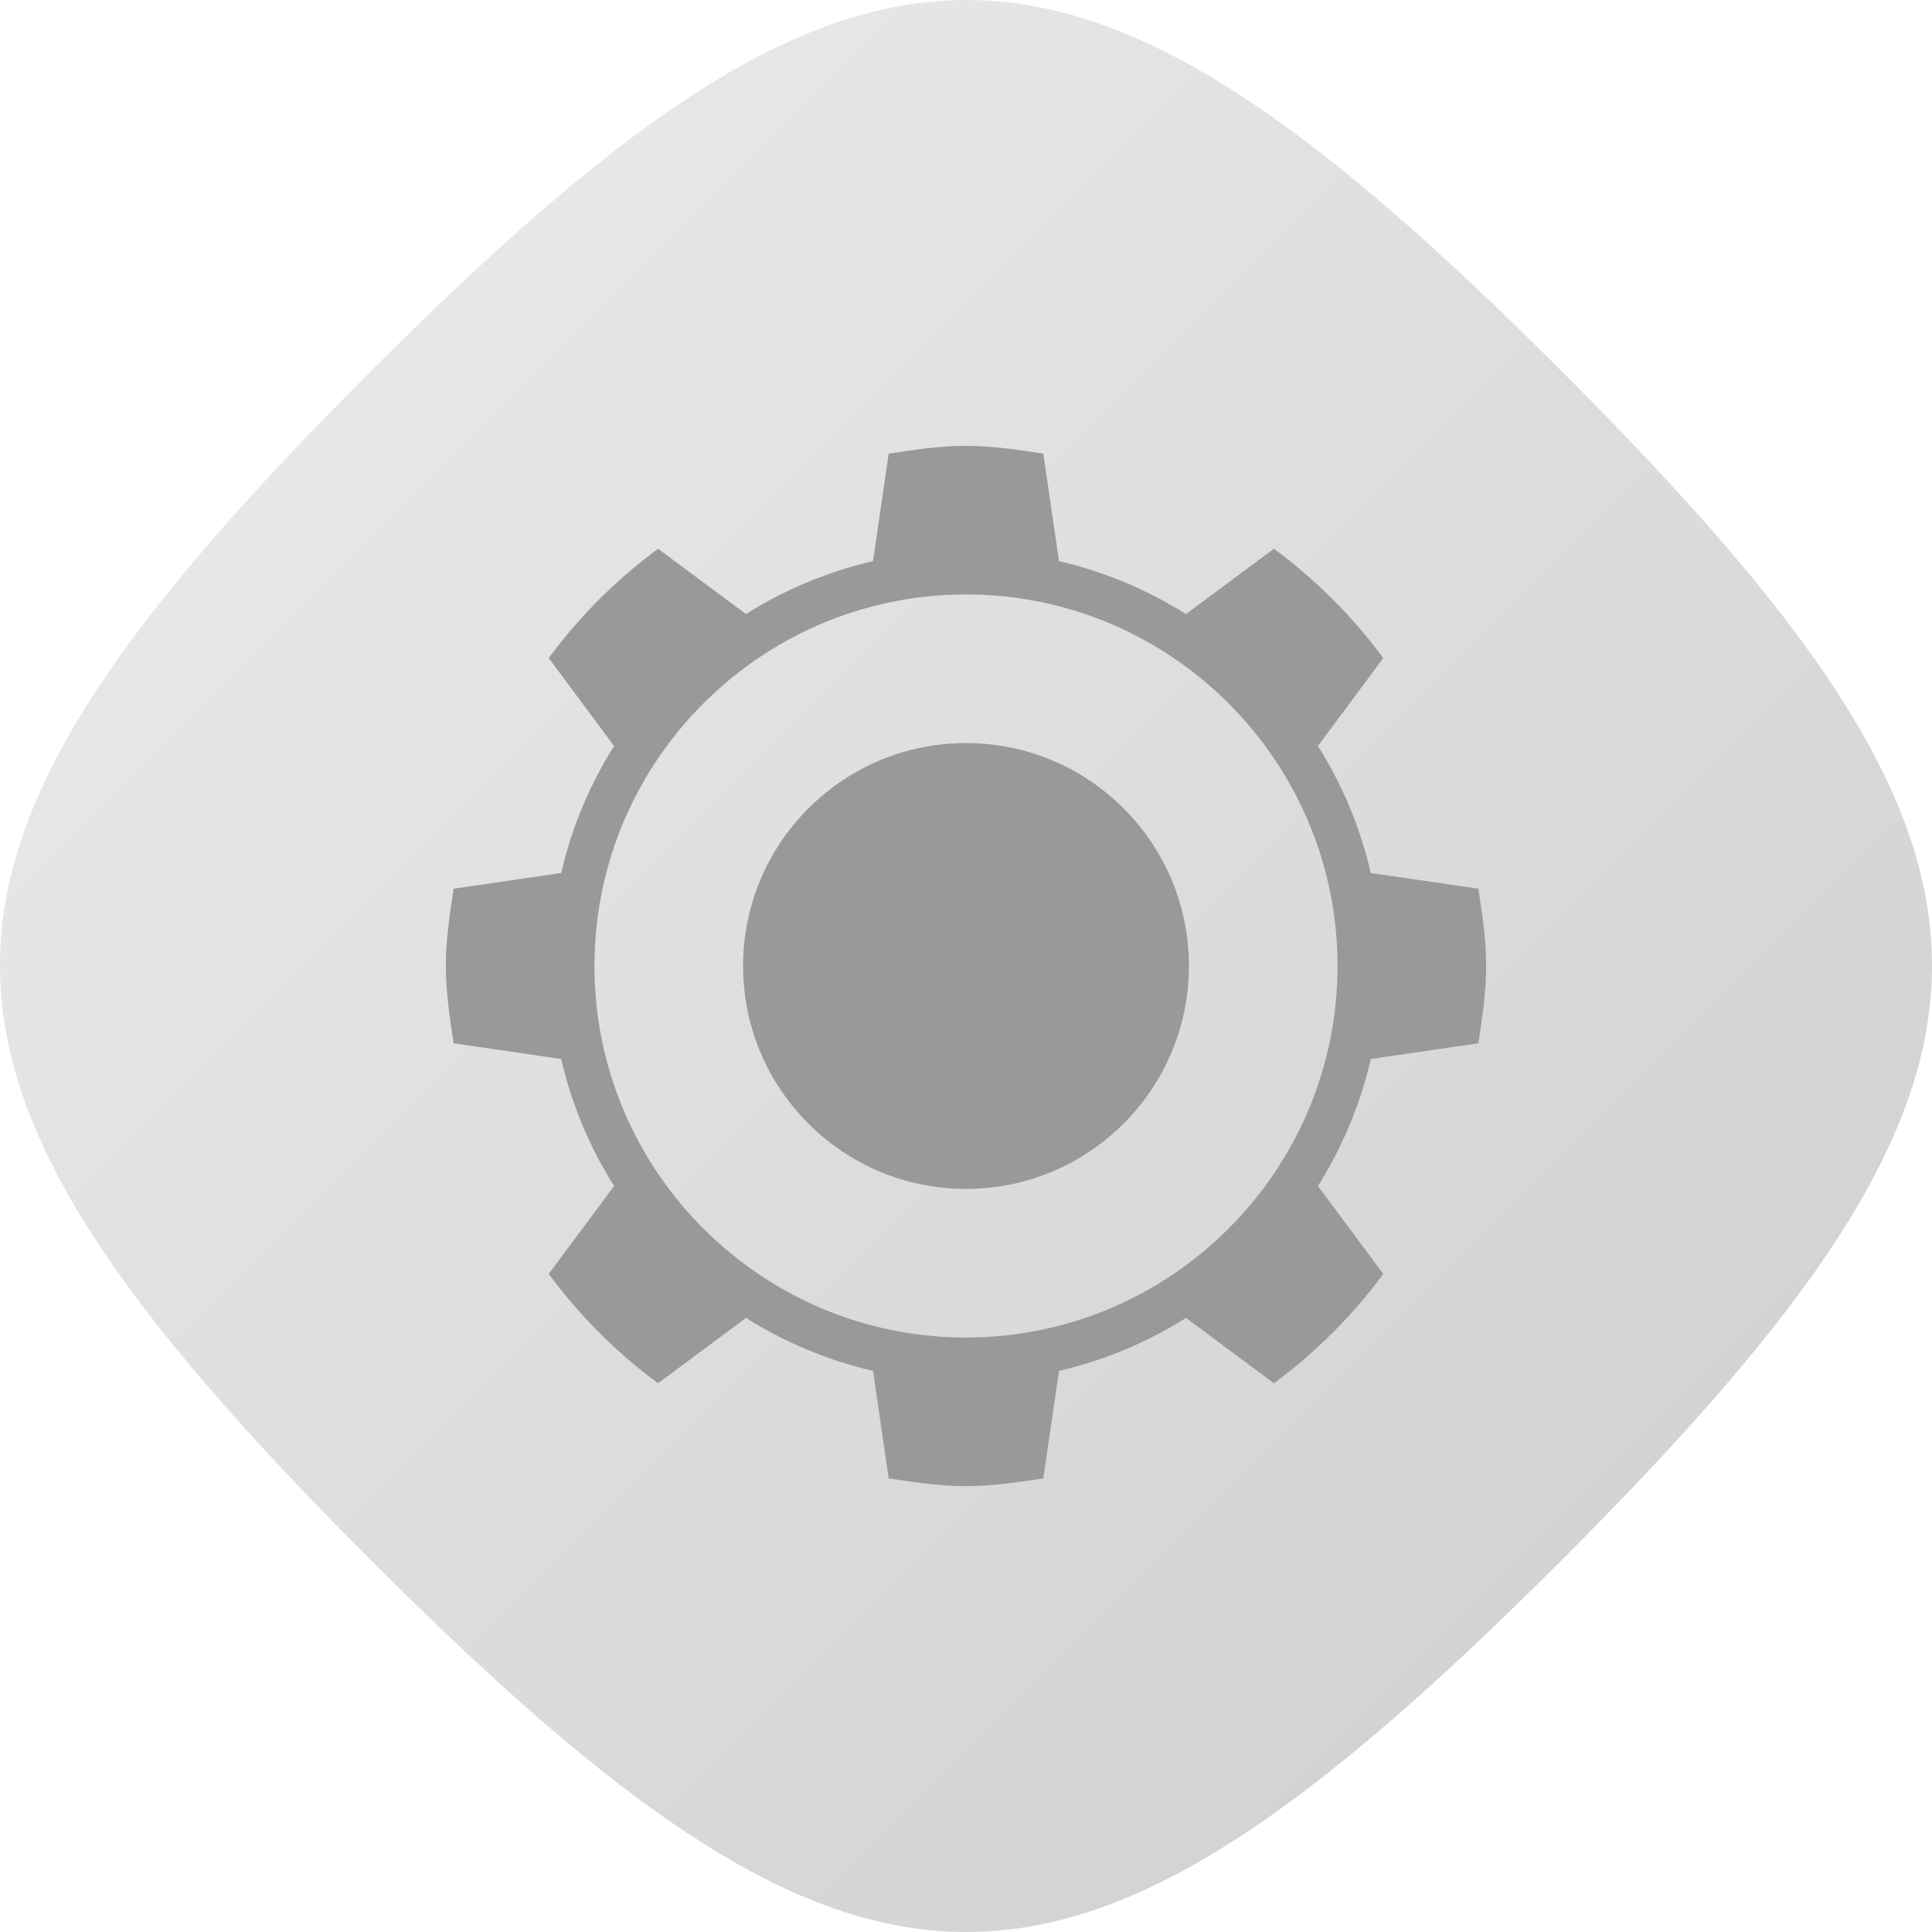
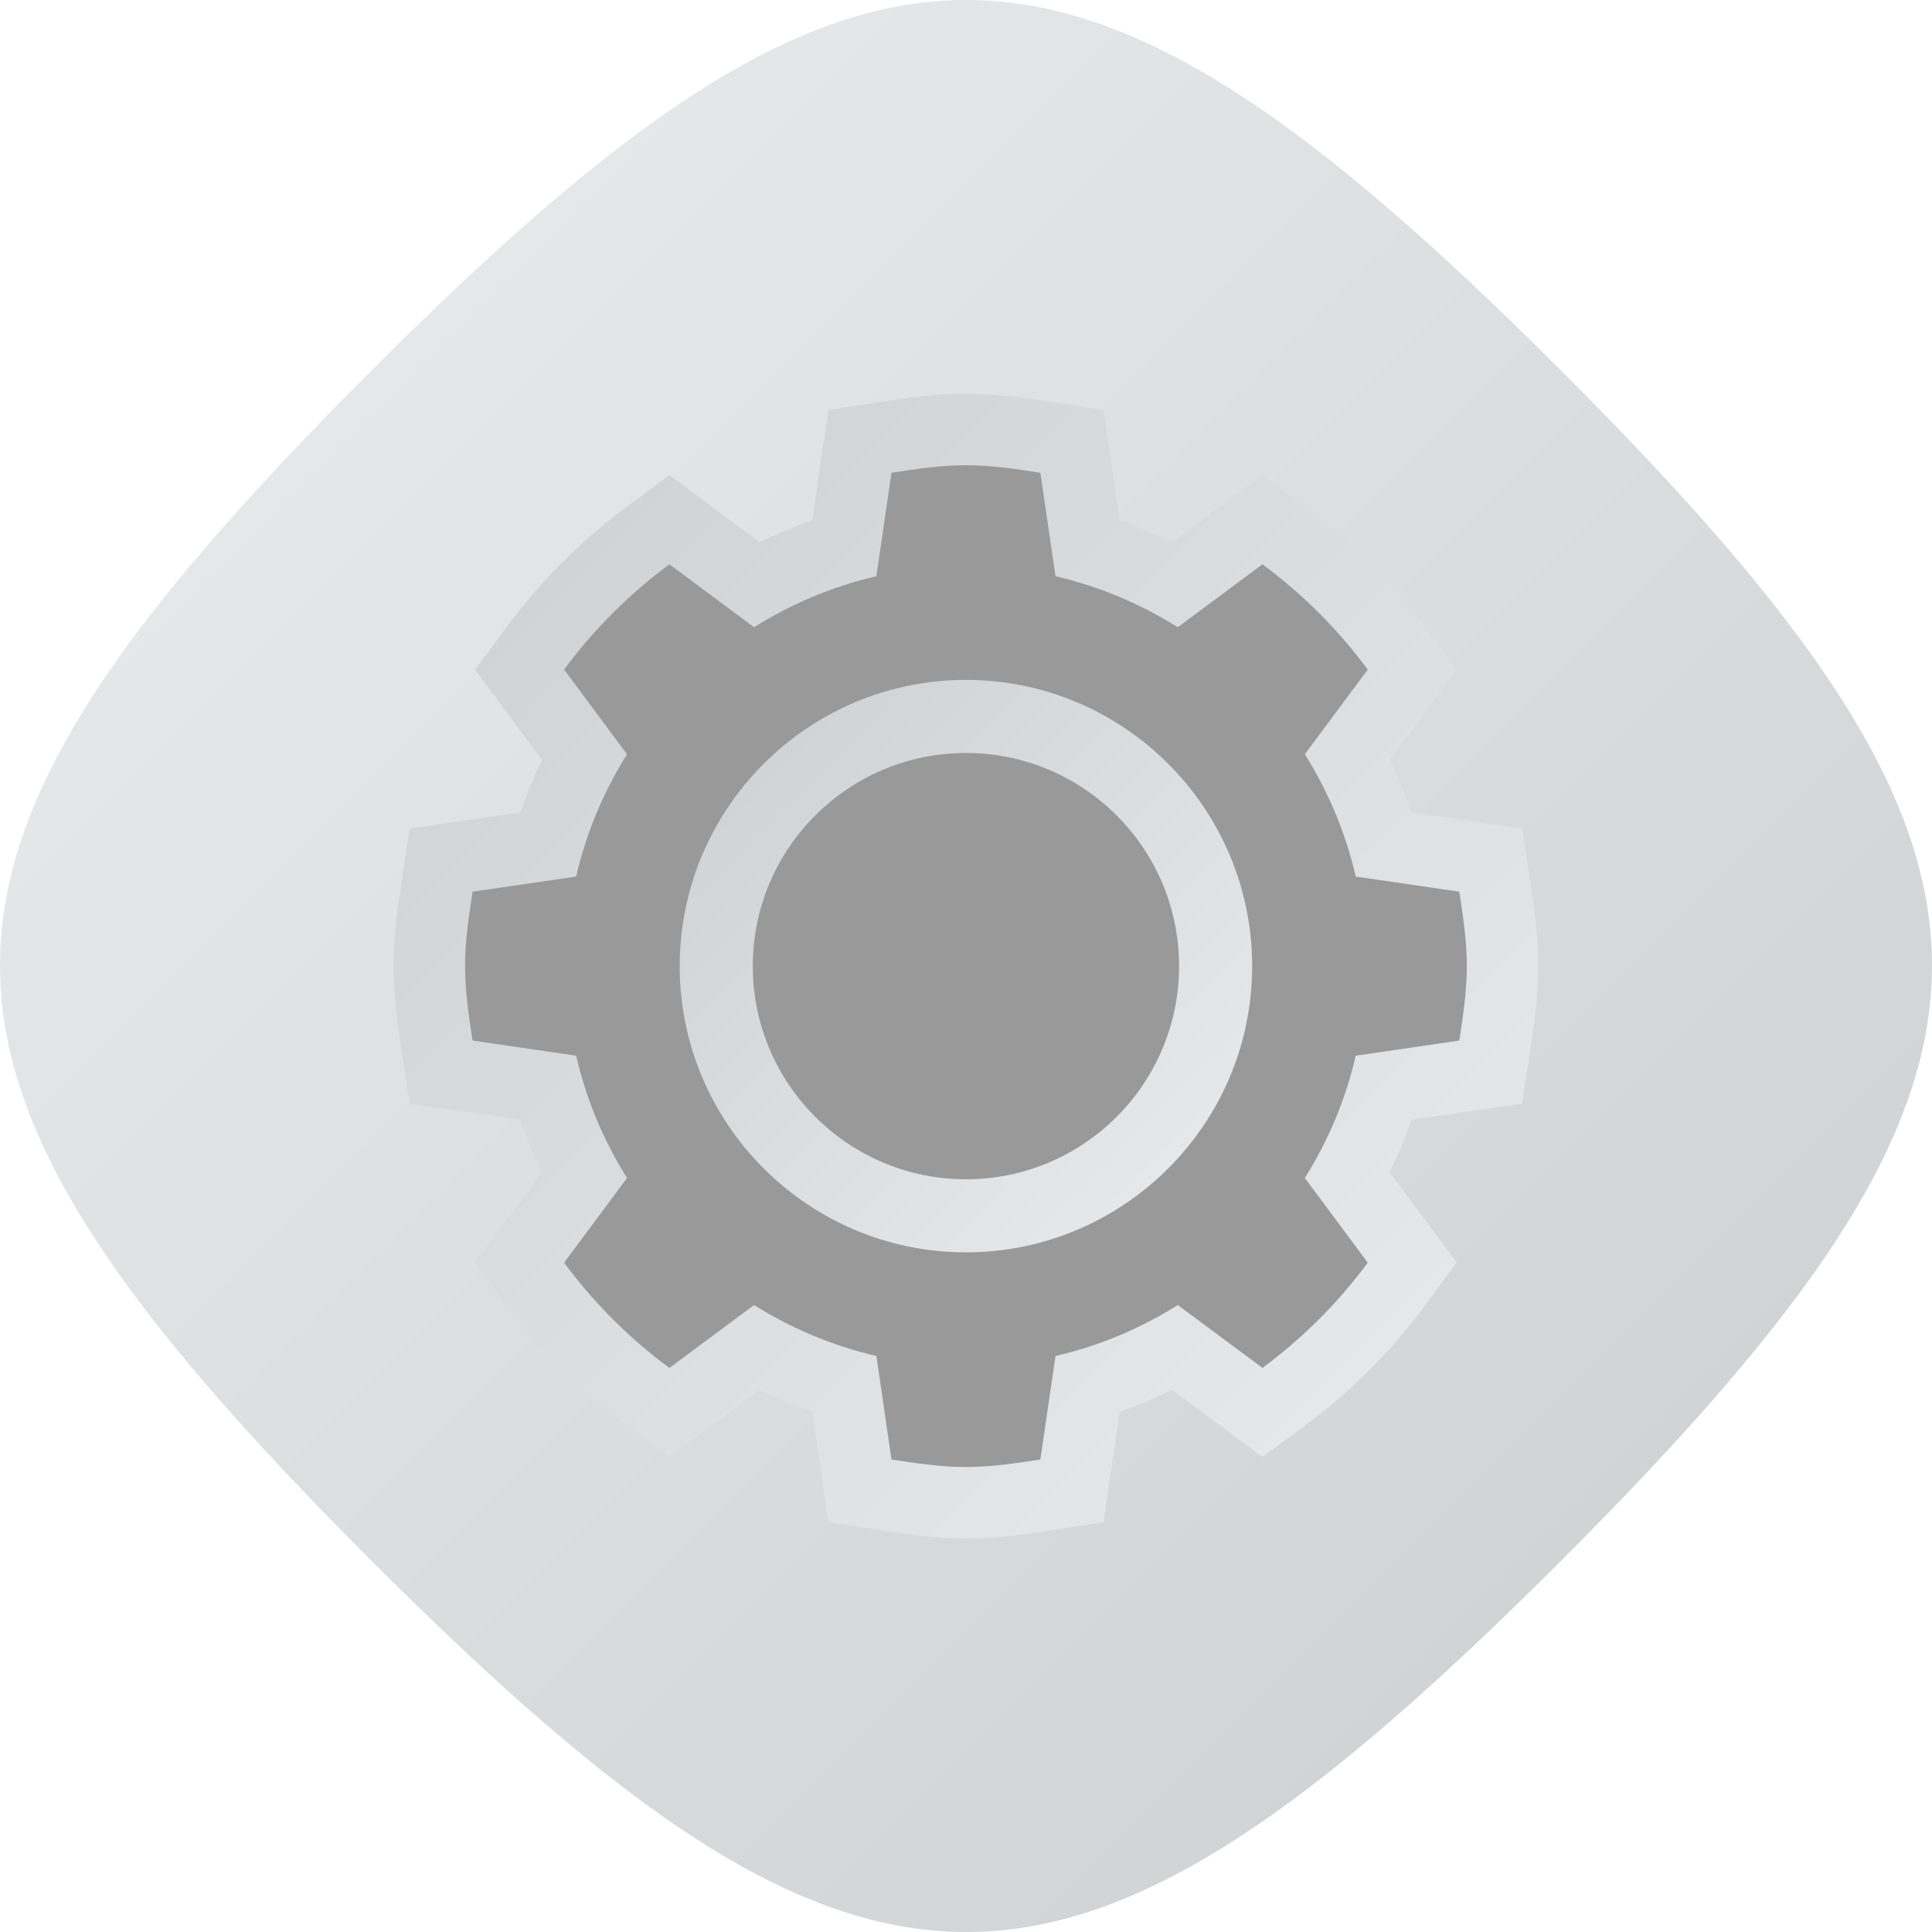
- <svg xmlns="http://www.w3.org/2000/svg" viewBox="0 0 138.667 138.667" height="138.667" width="138.667" xml:space="preserve" id="svg2" version="1.1">
+ <svg xmlns="http://www.w3.org/2000/svg" viewBox="0 0 287.999 288.001" height="288.001" width="287.999" xml:space="preserve" id="svg2" version="1.1">
  <defs id="defs6">
    <clipPath id="clipPath18" clipPathUnits="userSpaceOnUse">
-       <path id="path16" d="M 95.986,160.044 C 69.36,133.418 69.315,122.664 95.988,95.992 v 0 c 26.675,-26.676 37.414,-26.637 64.051,-0.001 v 0 c 26.64,26.639 26.589,37.466 0.001,64.054 v 0 C 146.743,173.342 137.382,179.999 128.018,180 v 0 c -9.36,0.001 -18.722,-6.646 -32.032,-19.956" />
+       <path id="path16" d="M 61.517,194.567 C 6.217,139.267 6.123,116.933 61.519,61.536 v 0 C 116.923,6.133 139.227,6.212 194.549,61.534 v 0 c 55.328,55.327 55.224,77.815 0.004,133.036 v 0 c -27.618,27.617 -47.06,41.442 -66.508,41.444 v 0 C 108.606,236.016 89.16,222.21 61.517,194.567" />
    </clipPath>
-     <linearGradient id="linearGradient28" spreadMethod="pad" gradientTransform="matrix(64.05309,-64.05309,-64.05309,-64.05309,95.9874,160.0452)" gradientUnits="userSpaceOnUse" y2="0" x2="1" y1="0" x1="0">
+     <linearGradient id="linearGradient28" spreadMethod="pad" gradientTransform="matrix(133.0334,-133.0334,-133.0334,-133.0334,61.51905,194.5696)" gradientUnits="userSpaceOnUse" y2="0" x2="1" y1="0" x1="0">
      <stop id="stop24" offset="0" style="stop-opacity:1;stop-color:#e6e7e8" />
      <stop id="stop26" offset="1" style="stop-opacity:1;stop-color:#d1d3d4" />
    </linearGradient>
    <clipPath id="clipPath38" clipPathUnits="userSpaceOnUse">
-       <path id="path36" d="M 0,256 H 256 V 0 H 0 Z" />
+       <path id="path36" d="m 118.679,191.1 -0.2,-0.031 -5.859,-0.888 -0.857,-5.864 -0.948,-6.482 c -2.002,-0.696 -3.962,-1.512 -5.87,-2.448 v 0 l -5.325,3.957 -4.764,3.54 -4.77,-3.532 c -5.172,-3.83 -9.697,-8.358 -13.451,-13.457 v 0 l -3.509,-4.765 3.53,-4.75 3.96,-5.329 c -0.938,-1.913 -1.753,-3.87 -2.447,-5.867 v 0 l -6.485,-0.946 -5.865,-0.856 -0.889,-5.861 -0.03,-0.201 C 64.478,134.54 64,131.389 64,128 v 0 c 0,-3.39 0.478,-6.54 0.9,-9.321 v 0 l 0.03,-0.2 0.889,-5.86 5.865,-0.856 6.485,-0.948 c 0.693,-2.001 1.509,-3.961 2.444,-5.87 v 0 L 76.656,99.62 73.121,94.865 76.64,90.096 c 3.788,-5.129 8.314,-9.656 13.454,-13.454 v 0 l 4.769,-3.522 4.757,3.537 5.328,3.958 c 1.912,-0.936 3.87,-1.753 5.867,-2.449 v 0 l 0.948,-6.484 0.857,-5.862 5.859,-0.89 0.2,-0.029 C 121.46,64.479 124.61,64 128,64 v 0 c 3.389,0 6.541,0.479 9.321,0.901 v 0 l 0.201,0.029 5.858,0.89 0.858,5.862 0.946,6.483 c 2.004,0.696 3.963,1.513 5.872,2.448 v 0 l 5.324,-3.956 4.763,-3.542 4.77,3.533 c 5.172,3.831 9.699,8.358 13.452,13.456 v 0 l 3.509,4.766 -3.53,4.75 -3.959,5.328 c 0.937,1.913 1.753,3.871 2.445,5.867 v 0 l 6.486,0.948 5.865,0.856 0.888,5.86 0.031,0.199 c 0.422,2.781 0.9,5.932 0.9,9.322 v 0 c 0,3.389 -0.478,6.541 -0.9,9.321 v 0 l -0.031,0.2 -0.888,5.861 -5.865,0.856 -6.485,0.946 c -0.693,2.003 -1.508,3.961 -2.444,5.872 v 0 l 3.957,5.324 3.535,4.756 -3.52,4.767 c -3.786,5.13 -8.313,9.656 -13.454,13.454 v 0 l -4.767,3.523 -4.758,-3.536 -5.328,-3.959 c -1.912,0.937 -3.87,1.754 -5.867,2.449 v 0 l -0.947,6.483 -0.858,5.864 -5.858,0.888 -0.202,0.031 c -2.78,0.422 -5.931,0.9 -9.32,0.9 v 0 c -3.39,0 -6.54,-0.478 -9.321,-0.9" />
+     </clipPath>
+     <linearGradient id="linearGradient48" spreadMethod="pad" gradientTransform="matrix(-90.27016,90.27016,90.27016,90.27016,173.1351,82.86489)" gradientUnits="userSpaceOnUse" y2="0" x2="1" y1="0" x1="0">
+       <stop id="stop44" offset="0" style="stop-opacity:1;stop-color:#e6e7e8" />
+       <stop id="stop46" offset="1" style="stop-opacity:1;stop-color:#d1d3d4" />
+     </linearGradient>
+     <clipPath id="clipPath58" clipPathUnits="userSpaceOnUse">
+       <path id="path56" d="M 0,256 H 256 V 0 H 0 Z" />
+     </clipPath>
+     <clipPath id="clipPath70" clipPathUnits="userSpaceOnUse">
+       <path id="path68" d="m 96,128 c 0,-17.645 14.355,-32 32,-32 v 0 c 17.644,0 32,14.355 32,32 v 0 c 0,17.645 -14.356,32 -32,32 v 0 c -17.645,0 -32,-14.355 -32,-32" />
+     </clipPath>
+     <linearGradient id="linearGradient80" spreadMethod="pad" gradientTransform="matrix(-45.23365,45.23365,45.23365,45.23365,150.6168,105.3832)" gradientUnits="userSpaceOnUse" y2="0" x2="1" y1="0" x1="0">
+       <stop id="stop76" offset="0" style="stop-opacity:1;stop-color:#e6e7e8" />
+       <stop id="stop78" offset="1" style="stop-opacity:1;stop-color:#d1d3d4" />
+     </linearGradient>
+     <clipPath id="clipPath90" clipPathUnits="userSpaceOnUse">
+       <path id="path88" d="M 0,256 H 256 V 0 H 0 Z" />
    </clipPath>
  </defs>
-   <g transform="matrix(1.333333,0,0,-1.333333,-101.3332,240)" id="g10">
+   <g transform="matrix(1.333333,0,0,-1.333333,-26.67599,314.6853)" id="g10">
    <g id="g12">
      <g clip-path="url(#clipPath18)" id="g14">
        <g id="g20">
          <g id="g22">
-             <path id="path30" style="fill:url(#linearGradient28);stroke:none" d="M 95.986,160.044 C 69.36,133.418 69.315,122.664 95.988,95.992 v 0 c 26.675,-26.676 37.414,-26.637 64.051,-0.001 v 0 c 26.64,26.639 26.589,37.466 0.001,64.054 v 0 C 146.743,173.342 137.382,179.999 128.018,180 v 0 c -9.36,0.001 -18.722,-6.646 -32.032,-19.956" />
+             <path id="path30" style="fill:url(#linearGradient28);stroke:none" d="M 61.517,194.567 C 6.217,139.267 6.123,116.933 61.519,61.536 v 0 C 116.923,6.133 139.227,6.212 194.549,61.534 v 0 c 55.328,55.327 55.224,77.815 0.004,133.036 v 0 c -27.618,27.617 -47.06,41.442 -66.508,41.444 v 0 C 108.606,236.016 89.16,222.21 61.517,194.567" />
          </g>
        </g>
      </g>
    </g>
    <g id="g32">
      <g clip-path="url(#clipPath38)" id="g34">
-         <g transform="translate(128,139.5444)" id="g40">
-           <path id="path42" style="fill:#999999;fill-opacity:1;fill-rule:nonzero;stroke:none" d="m 0,0 c -6.373,0 -11.544,-5.172 -11.544,-11.544 0,-6.373 5.171,-11.545 11.544,-11.545 6.373,0 11.545,5.172 11.545,11.545 C 11.545,-5.172 6.373,0 0,0" />
+         <g id="g40">
+           <g id="g42">
+             <path id="path50" style="fill:url(#linearGradient48);stroke:none" d="m 118.679,191.1 -0.2,-0.031 -5.859,-0.888 -0.857,-5.864 -0.948,-6.482 c -2.002,-0.696 -3.962,-1.512 -5.87,-2.448 v 0 l -5.325,3.957 -4.764,3.54 -4.77,-3.532 c -5.172,-3.83 -9.697,-8.358 -13.451,-13.457 v 0 l -3.509,-4.765 3.53,-4.75 3.96,-5.329 c -0.938,-1.913 -1.753,-3.87 -2.447,-5.867 v 0 l -6.485,-0.946 -5.865,-0.856 -0.889,-5.861 -0.03,-0.201 C 64.478,134.54 64,131.389 64,128 v 0 c 0,-3.39 0.478,-6.54 0.9,-9.321 v 0 l 0.03,-0.2 0.889,-5.86 5.865,-0.856 6.485,-0.948 c 0.693,-2.001 1.509,-3.961 2.444,-5.87 v 0 L 76.656,99.62 73.121,94.865 76.64,90.096 c 3.788,-5.129 8.314,-9.656 13.454,-13.454 v 0 l 4.769,-3.522 4.757,3.537 5.328,3.958 c 1.912,-0.936 3.87,-1.753 5.867,-2.449 v 0 l 0.948,-6.484 0.857,-5.862 5.859,-0.89 0.2,-0.029 C 121.46,64.479 124.61,64 128,64 v 0 c 3.389,0 6.541,0.479 9.321,0.901 v 0 l 0.201,0.029 5.858,0.89 0.858,5.862 0.946,6.483 c 2.004,0.696 3.963,1.513 5.872,2.448 v 0 l 5.324,-3.956 4.763,-3.542 4.77,3.533 c 5.172,3.831 9.699,8.358 13.452,13.456 v 0 l 3.509,4.766 -3.53,4.75 -3.959,5.328 c 0.937,1.913 1.753,3.871 2.445,5.867 v 0 l 6.486,0.948 5.865,0.856 0.888,5.86 0.031,0.199 c 0.422,2.781 0.9,5.932 0.9,9.322 v 0 c 0,3.389 -0.478,6.541 -0.9,9.321 v 0 l -0.031,0.2 -0.888,5.861 -5.865,0.856 -6.485,0.946 c -0.693,2.003 -1.508,3.961 -2.444,5.872 v 0 l 3.957,5.324 3.535,4.756 -3.52,4.767 c -3.786,5.13 -8.313,9.656 -13.454,13.454 v 0 l -4.767,3.523 -4.758,-3.536 -5.328,-3.959 c -1.912,0.937 -3.87,1.754 -5.867,2.449 v 0 l -0.947,6.483 -0.858,5.864 -5.858,0.888 -0.202,0.031 c -2.78,0.422 -5.931,0.9 -9.32,0.9 v 0 c -3.39,0 -6.54,-0.478 -9.321,-0.9" />
+           </g>
        </g>
-         <g transform="translate(128,108)" id="g44">
-           <path id="path46" style="fill:#999999;fill-opacity:1;fill-rule:nonzero;stroke:none" d="m 0,0 c -11.028,0 -20,8.972 -20,20 0,11.028 8.972,20 20,20 C 11.028,40 20,31.028 20,20 20,8.972 11.028,0 0,0 M 27.58,15.839 C 27.787,17.206 28,18.572 28,20 c 0,1.428 -0.213,2.794 -0.42,4.161 l -5.79,0.845 c -0.566,2.464 -1.54,4.761 -2.845,6.838 l 3.517,4.732 c -1.658,2.246 -3.635,4.222 -5.886,5.885 l -4.732,-3.516 c -2.077,1.299 -4.368,2.279 -6.837,2.85 L 4.161,47.58 C 2.795,47.787 1.428,48 0,48 -1.428,48 -2.794,47.787 -4.161,47.58 l -0.845,-5.785 c -2.464,-0.571 -4.761,-1.545 -6.838,-2.85 l -4.732,3.516 c -2.246,-1.663 -4.228,-3.634 -5.885,-5.885 l 3.516,-4.732 c -1.299,-2.077 -2.279,-4.368 -2.845,-6.838 l -5.79,-0.845 C -27.787,22.794 -28,21.428 -28,20 c 0,-1.428 0.213,-2.794 0.42,-4.161 l 5.79,-0.846 c 0.566,-2.464 1.54,-4.76 2.845,-6.837 l -3.516,-4.732 c 1.657,-2.245 3.634,-4.223 5.885,-5.886 l 4.732,3.517 c 2.077,-1.299 4.368,-2.279 6.838,-2.85 L -4.161,-7.58 C -2.794,-7.787 -1.428,-8 0,-8 c 1.428,0 2.795,0.213 4.161,0.42 l 0.846,5.785 c 2.464,0.571 4.76,1.545 6.837,2.851 l 4.732,-3.518 c 2.245,1.663 4.228,3.635 5.886,5.886 l -3.517,4.732 c 1.299,2.077 2.279,4.368 2.845,6.838 z" />
+       </g>
+     </g>
+     <g id="g52">
+       <g clip-path="url(#clipPath58)" id="g54">
+         <g transform="translate(128,184)" id="g60">
+           <path id="path62" style="fill:#999999;fill-opacity:1;fill-rule:nonzero;stroke:none" d="m 0,0 c 2.856,0 5.589,-0.426 8.321,-0.84 l 1.692,-11.57 c 4.939,-1.142 9.52,-3.102 13.674,-5.7 l 9.465,7.033 c 4.502,-3.326 8.456,-7.28 11.771,-11.771 l -7.033,-9.464 c 2.609,-4.155 4.558,-8.747 5.689,-13.675 L 55.16,-47.678 C 55.574,-50.411 56,-53.144 56,-56 c 0,-2.856 -0.426,-5.589 -0.84,-8.321 l -11.581,-1.692 c -1.131,-4.939 -3.091,-9.52 -5.689,-13.675 l 7.033,-9.464 c -3.315,-4.502 -7.279,-8.445 -11.771,-11.771 l -9.464,7.033 c -4.155,-2.609 -8.748,-4.558 -13.675,-5.701 L 8.321,-111.16 C 5.589,-111.574 2.855,-112 0,-112 c -2.856,0 -5.589,0.426 -8.322,0.84 l -1.691,11.569 c -4.939,1.143 -9.52,3.103 -13.675,5.701 l -9.464,-7.033 c -4.502,3.326 -8.456,7.279 -11.771,11.771 l 7.033,9.464 c -2.609,4.155 -4.558,8.748 -5.689,13.675 l -11.581,1.692 c -0.414,2.732 -0.84,5.466 -0.84,8.321 0,2.856 0.426,5.589 0.84,8.322 l 11.581,1.691 c 1.131,4.939 3.091,9.52 5.689,13.675 l -7.033,9.464 c 3.315,4.502 7.28,8.445 11.771,11.771 l 9.464,-7.033 c 4.155,2.609 8.747,4.558 13.675,5.7 l 1.691,11.57 C -5.589,-0.426 -2.856,0 0,0" />
        </g>
-         <g transform="translate(128,116)" id="g48">
-           <path id="path50" style="fill:#999999;fill-opacity:1;fill-rule:nonzero;stroke:none" d="m 0,0 c -6.624,0 -12,5.376 -12,12 0,6.624 5.376,12 12,12 C 6.624,24 12,18.624 12,12 12,5.376 6.624,0 0,0" />
+       </g>
+     </g>
+     <g id="g64">
+       <g clip-path="url(#clipPath70)" id="g66">
+         <g id="g72">
+           <g id="g74">
+             <path id="path82" style="fill:url(#linearGradient80);stroke:none" d="m 96,128 c 0,-17.645 14.355,-32 32,-32 v 0 c 17.644,0 32,14.355 32,32 v 0 c 0,17.645 -14.356,32 -32,32 v 0 c -17.645,0 -32,-14.355 -32,-32" />
+           </g>
+         </g>
+       </g>
+     </g>
+     <g id="g84">
+       <g clip-path="url(#clipPath90)" id="g86">
+         <g transform="translate(128,151.8296)" id="g92">
+           <path id="path94" style="fill:#999999;fill-opacity:1;fill-rule:nonzero;stroke:none" d="m 0,0 c 13.154,0 23.83,-10.676 23.83,-23.83 0,-13.154 -10.676,-23.83 -23.83,-23.83 -13.154,0 -23.83,10.676 -23.83,23.83 C -23.83,-10.676 -13.154,0 0,0" />
        </g>
      </g>
    </g>
  </g>
</svg>
